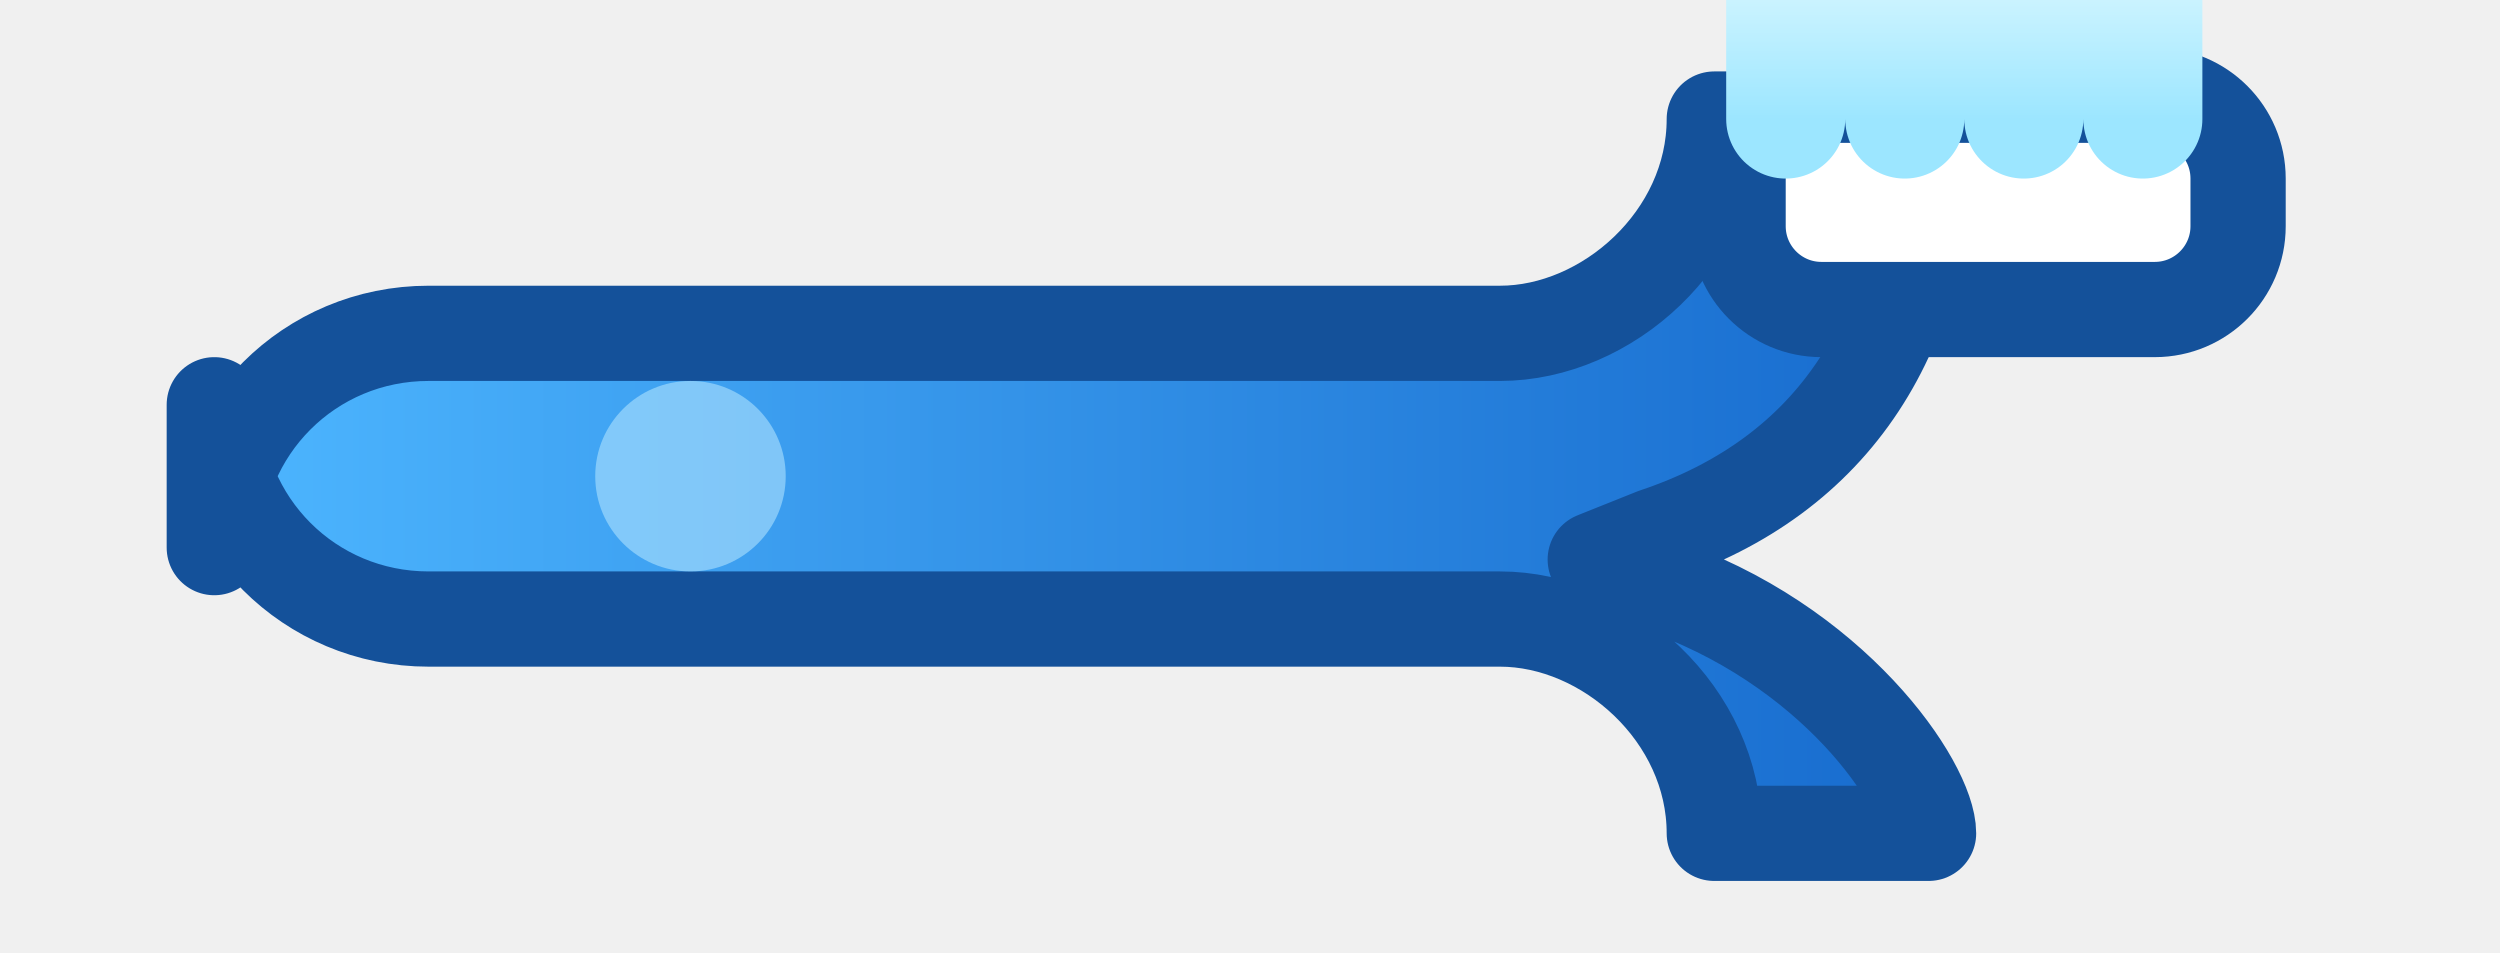
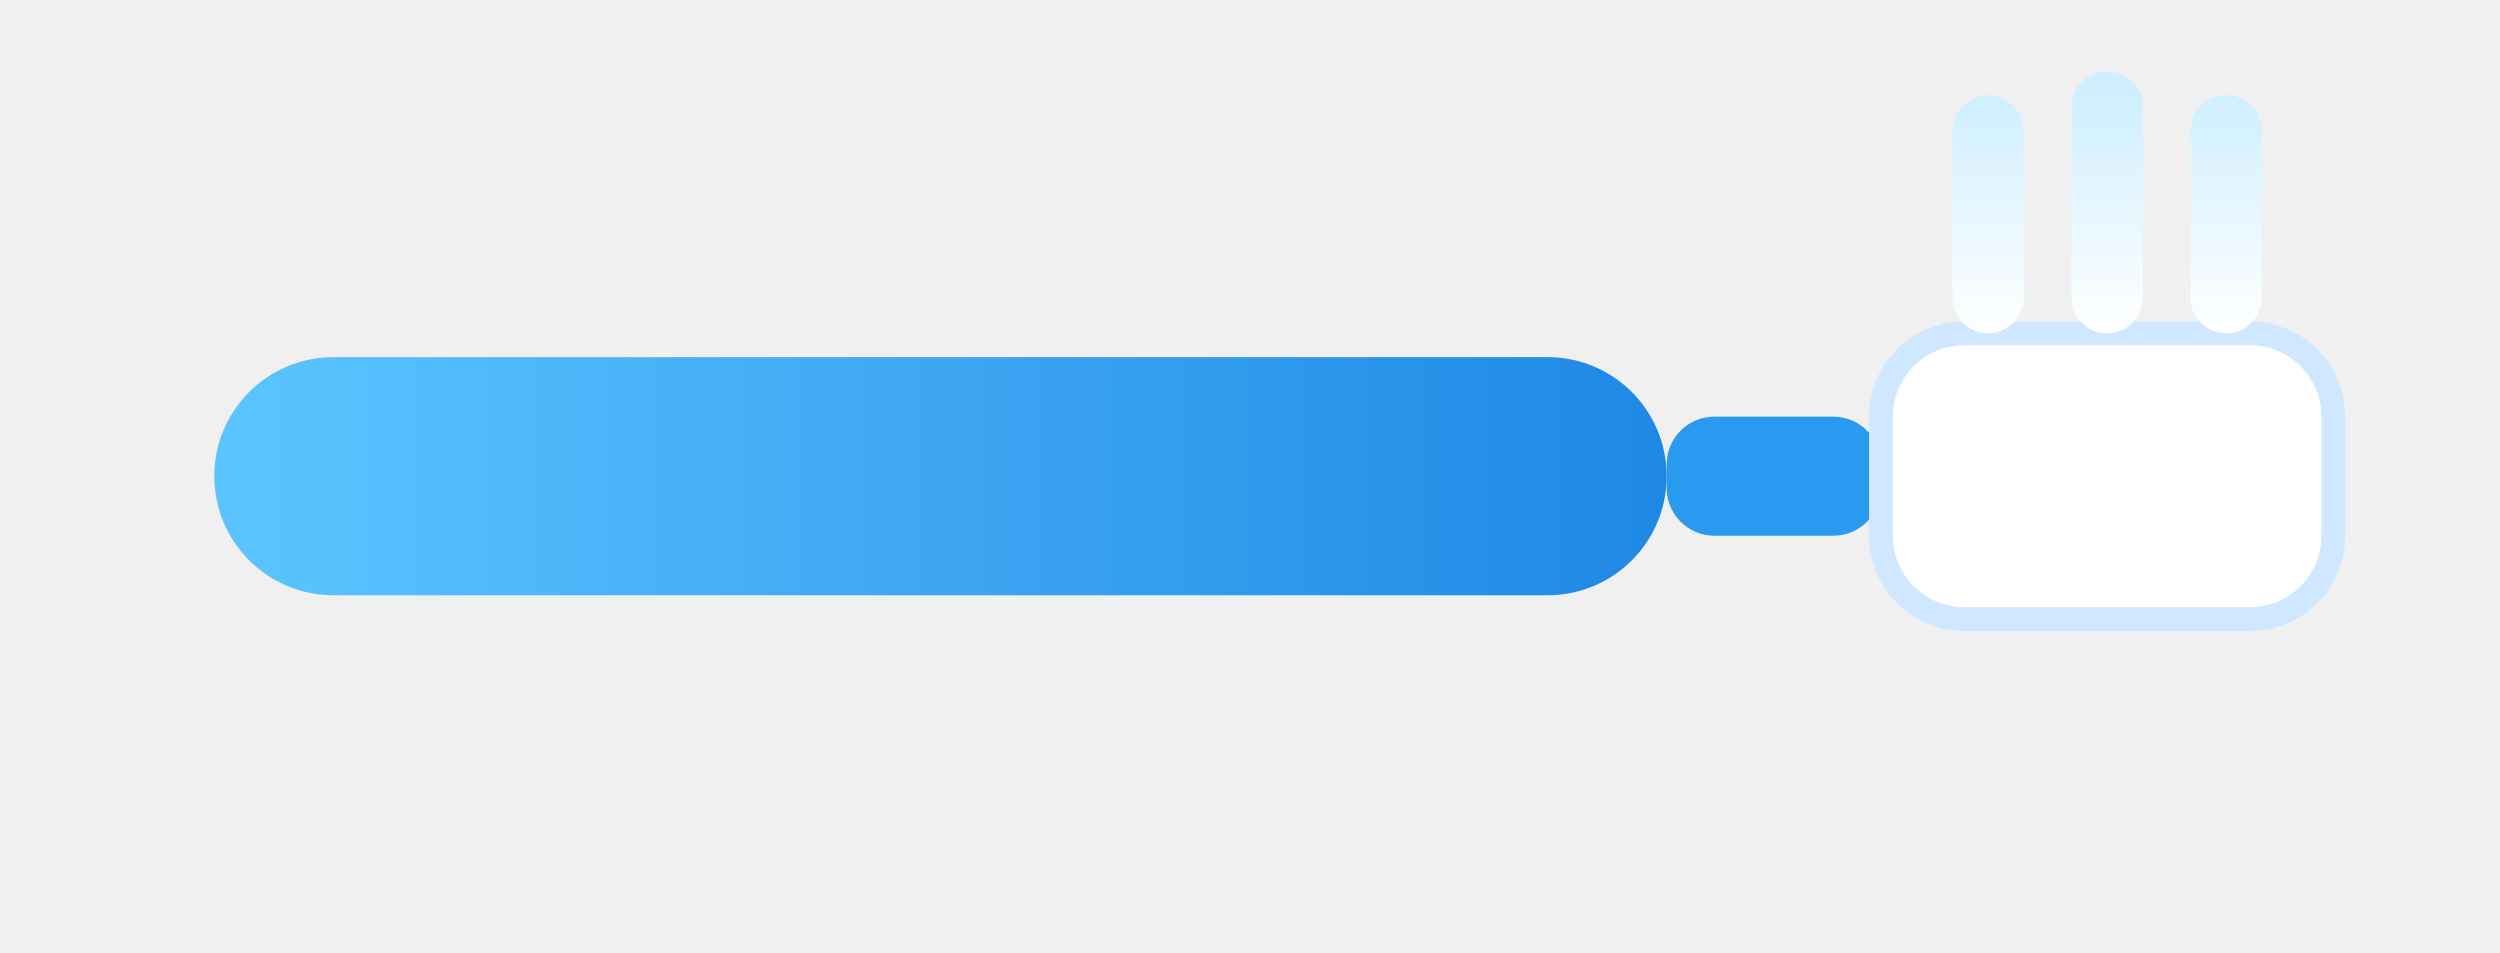
<svg xmlns="http://www.w3.org/2000/svg" viewBox="0 0 210 80" role="img" aria-labelledby="title desc">
  <defs>
-     <linearGradient id="handle" x1="0" y1="0" x2="1" y2="0">
-       <stop offset="0%" stop-color="#4DB6FF" />
-       <stop offset="100%" stop-color="#176BCE" />
+     <linearGradient id="handleGradient" x1="20" y1="40" x2="140" y2="40" gradientUnits="userSpaceOnUse">
+       <stop offset="0%" stop-color="#5BC4FF" />
+       <stop offset="100%" stop-color="#1E88E5" />
    </linearGradient>
-     <linearGradient id="bristles" x1="0" y1="0" x2="0" y2="1">
-       <stop offset="0%" stop-color="#E6FBFF" />
-       <stop offset="100%" stop-color="#9CE6FF" />
+     <linearGradient id="bristleGradient" x1="0" y1="28" x2="0" y2="8" gradientUnits="userSpaceOnUse">
+       <stop offset="0%" stop-color="#FFFFFF" />
+       <stop offset="100%" stop-color="#CFEFFF" />
    </linearGradient>
  </defs>
-   <path d="M18 46c0-10 8-18 18-18h90c9 0 18-8 18-18h18c0 18-8 30-23 35l-5 2 5 2c15 5 23 17 23 21h-18c0-10-9-18-18-18H36c-10 0-18-8-18-18Z" fill="url(#handle)" stroke="#14519A" stroke-width="8" stroke-linejoin="round" />
-   <rect x="146" y="8" width="42" height="18" rx="7" fill="#FFFFFF" stroke="#14519A" stroke-width="8" />
-   <path d="M150 10v-12M160 10v-16M170 10v-12M180 10v-16" stroke="url(#bristles)" stroke-width="10" stroke-linecap="round" />
-   <circle cx="58" cy="40" r="8" fill="#B8E8FF" opacity=".55" />
+   <rect x="18" y="30" width="122" height="20" rx="10" fill="url(#handleGradient)" />
+   <rect x="140" y="35" width="18" height="10" rx="4" fill="#2A9AF0" />
+   <rect x="158" y="28" width="38" height="24" rx="7" fill="#FFFFFF" stroke="#CFE8FF" stroke-width="2" />
+   <rect x="164" y="8" width="6" height="20" rx="3" fill="url(#bristleGradient)" />
+   <rect x="174" y="6" width="6" height="22" rx="3" fill="url(#bristleGradient)" />
+   <rect x="184" y="8" width="6" height="20" rx="3" fill="url(#bristleGradient)" />
</svg>
